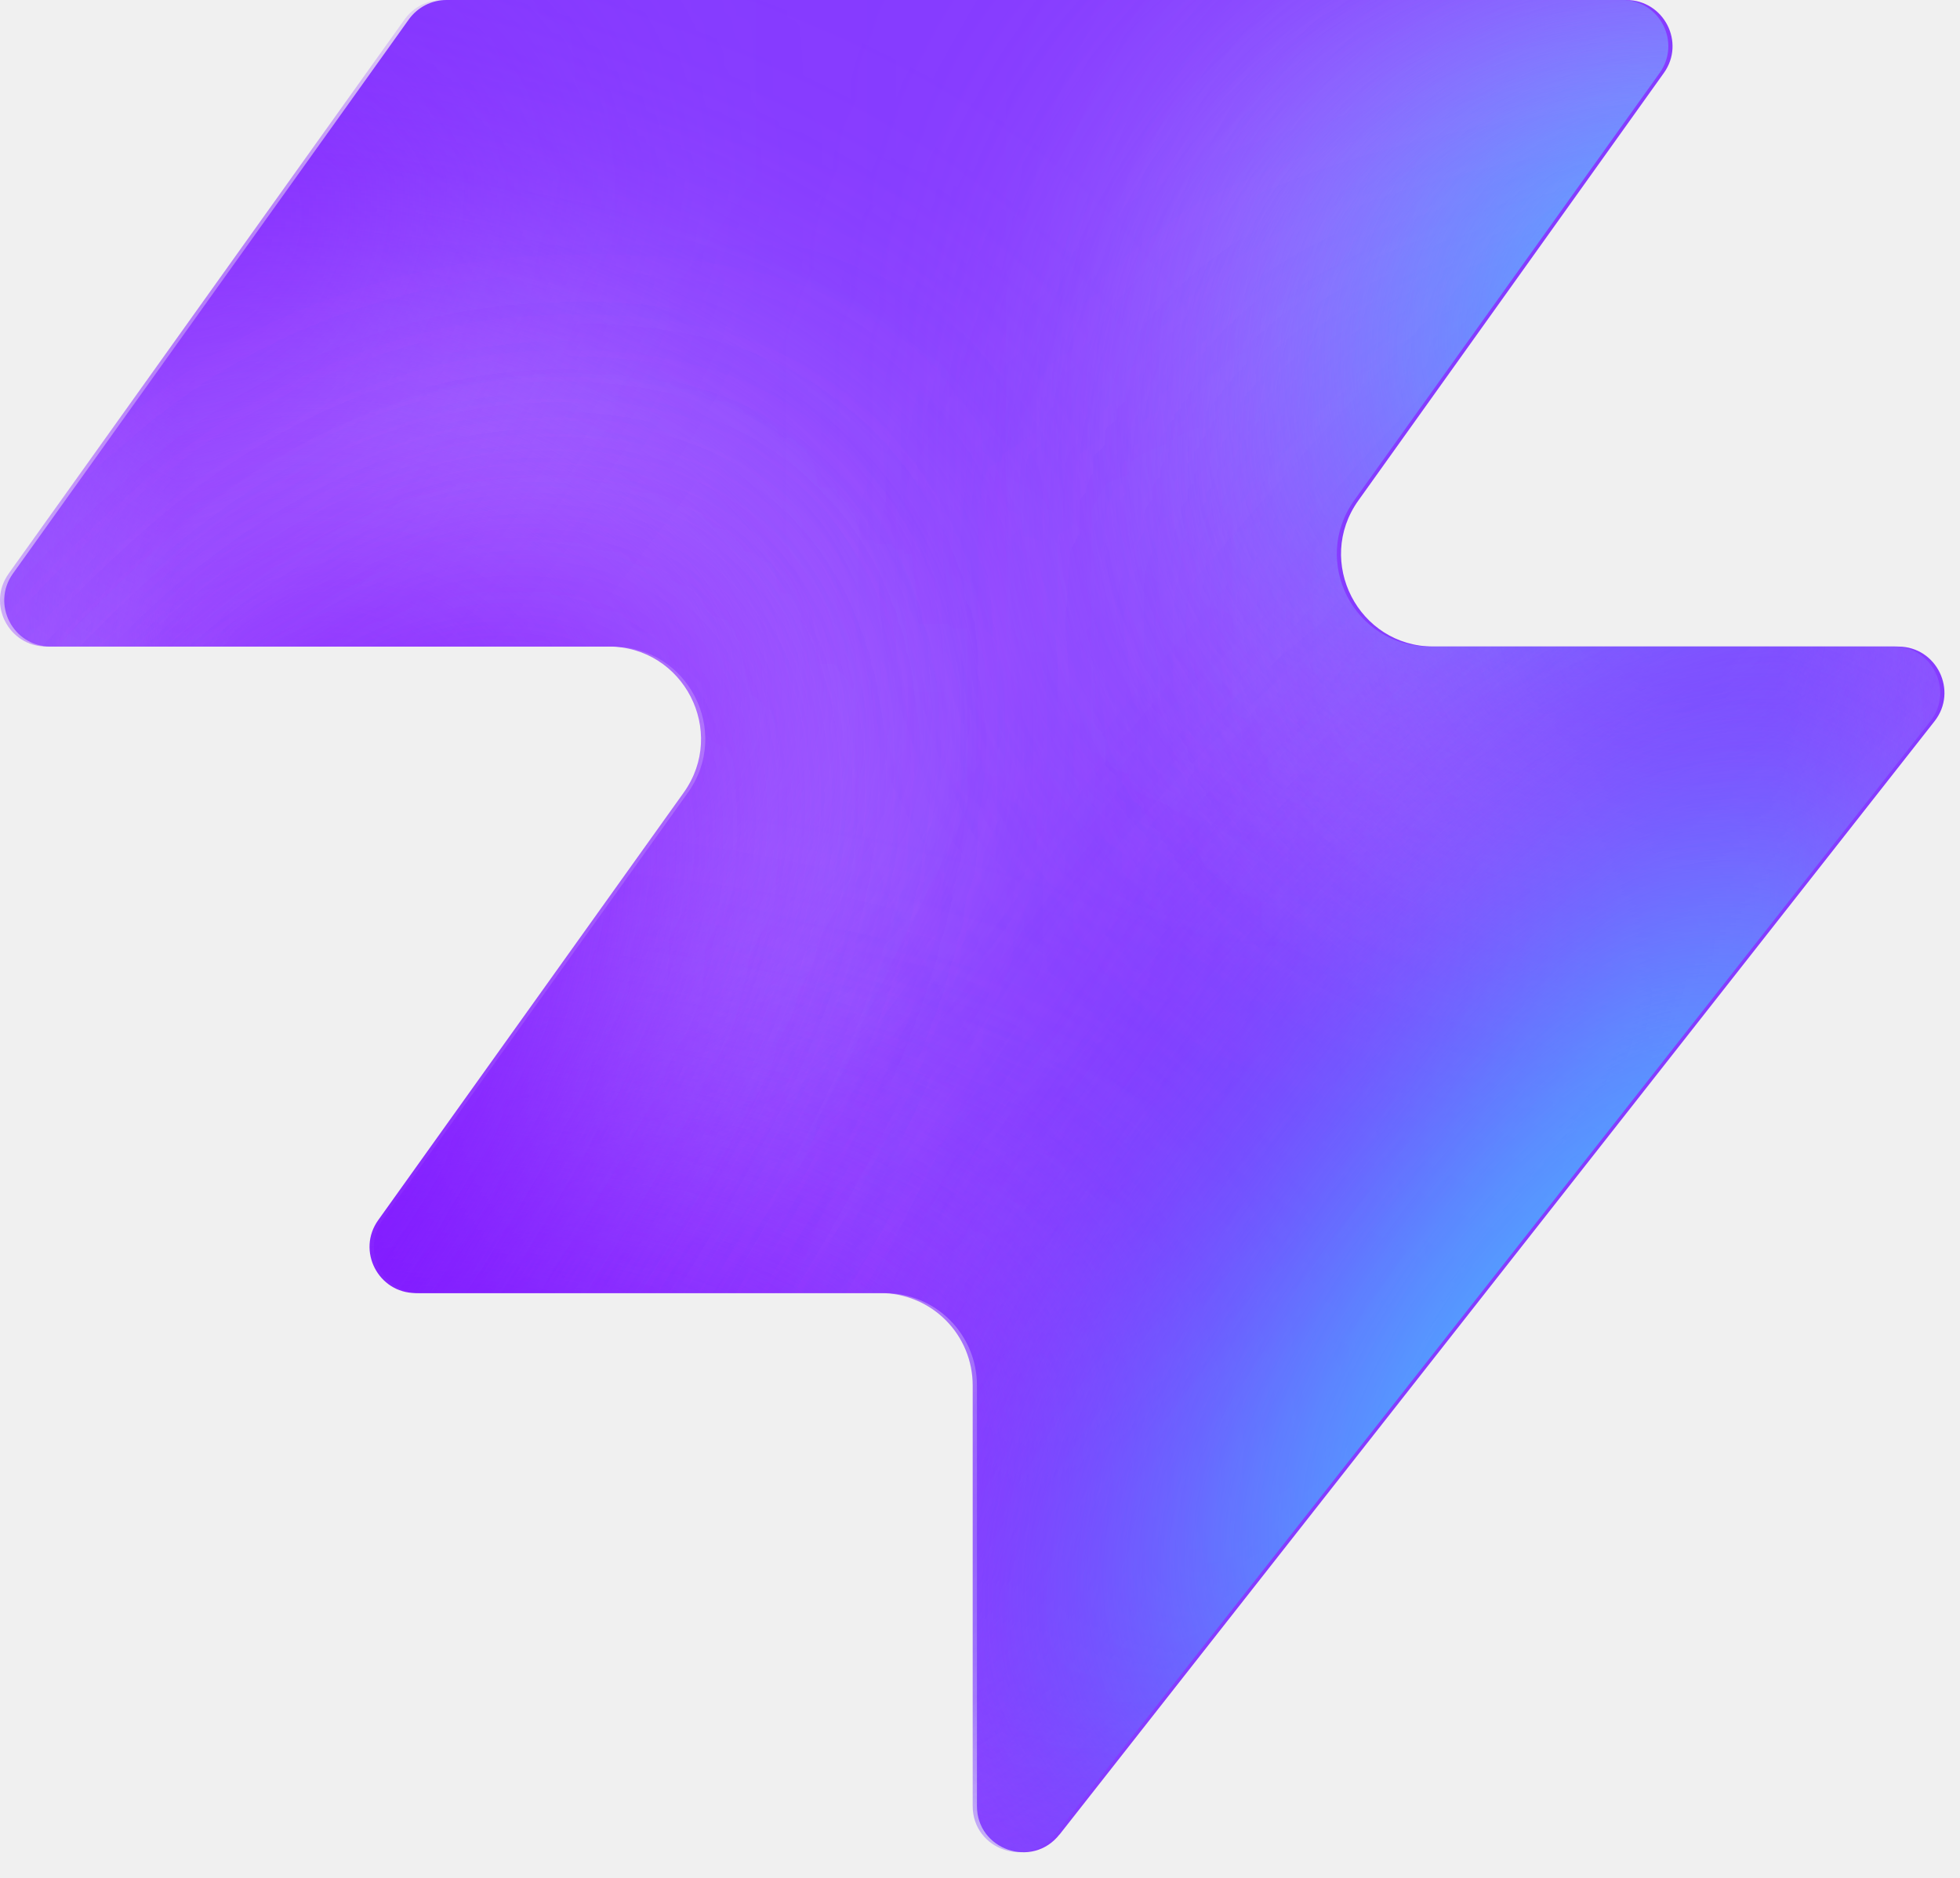
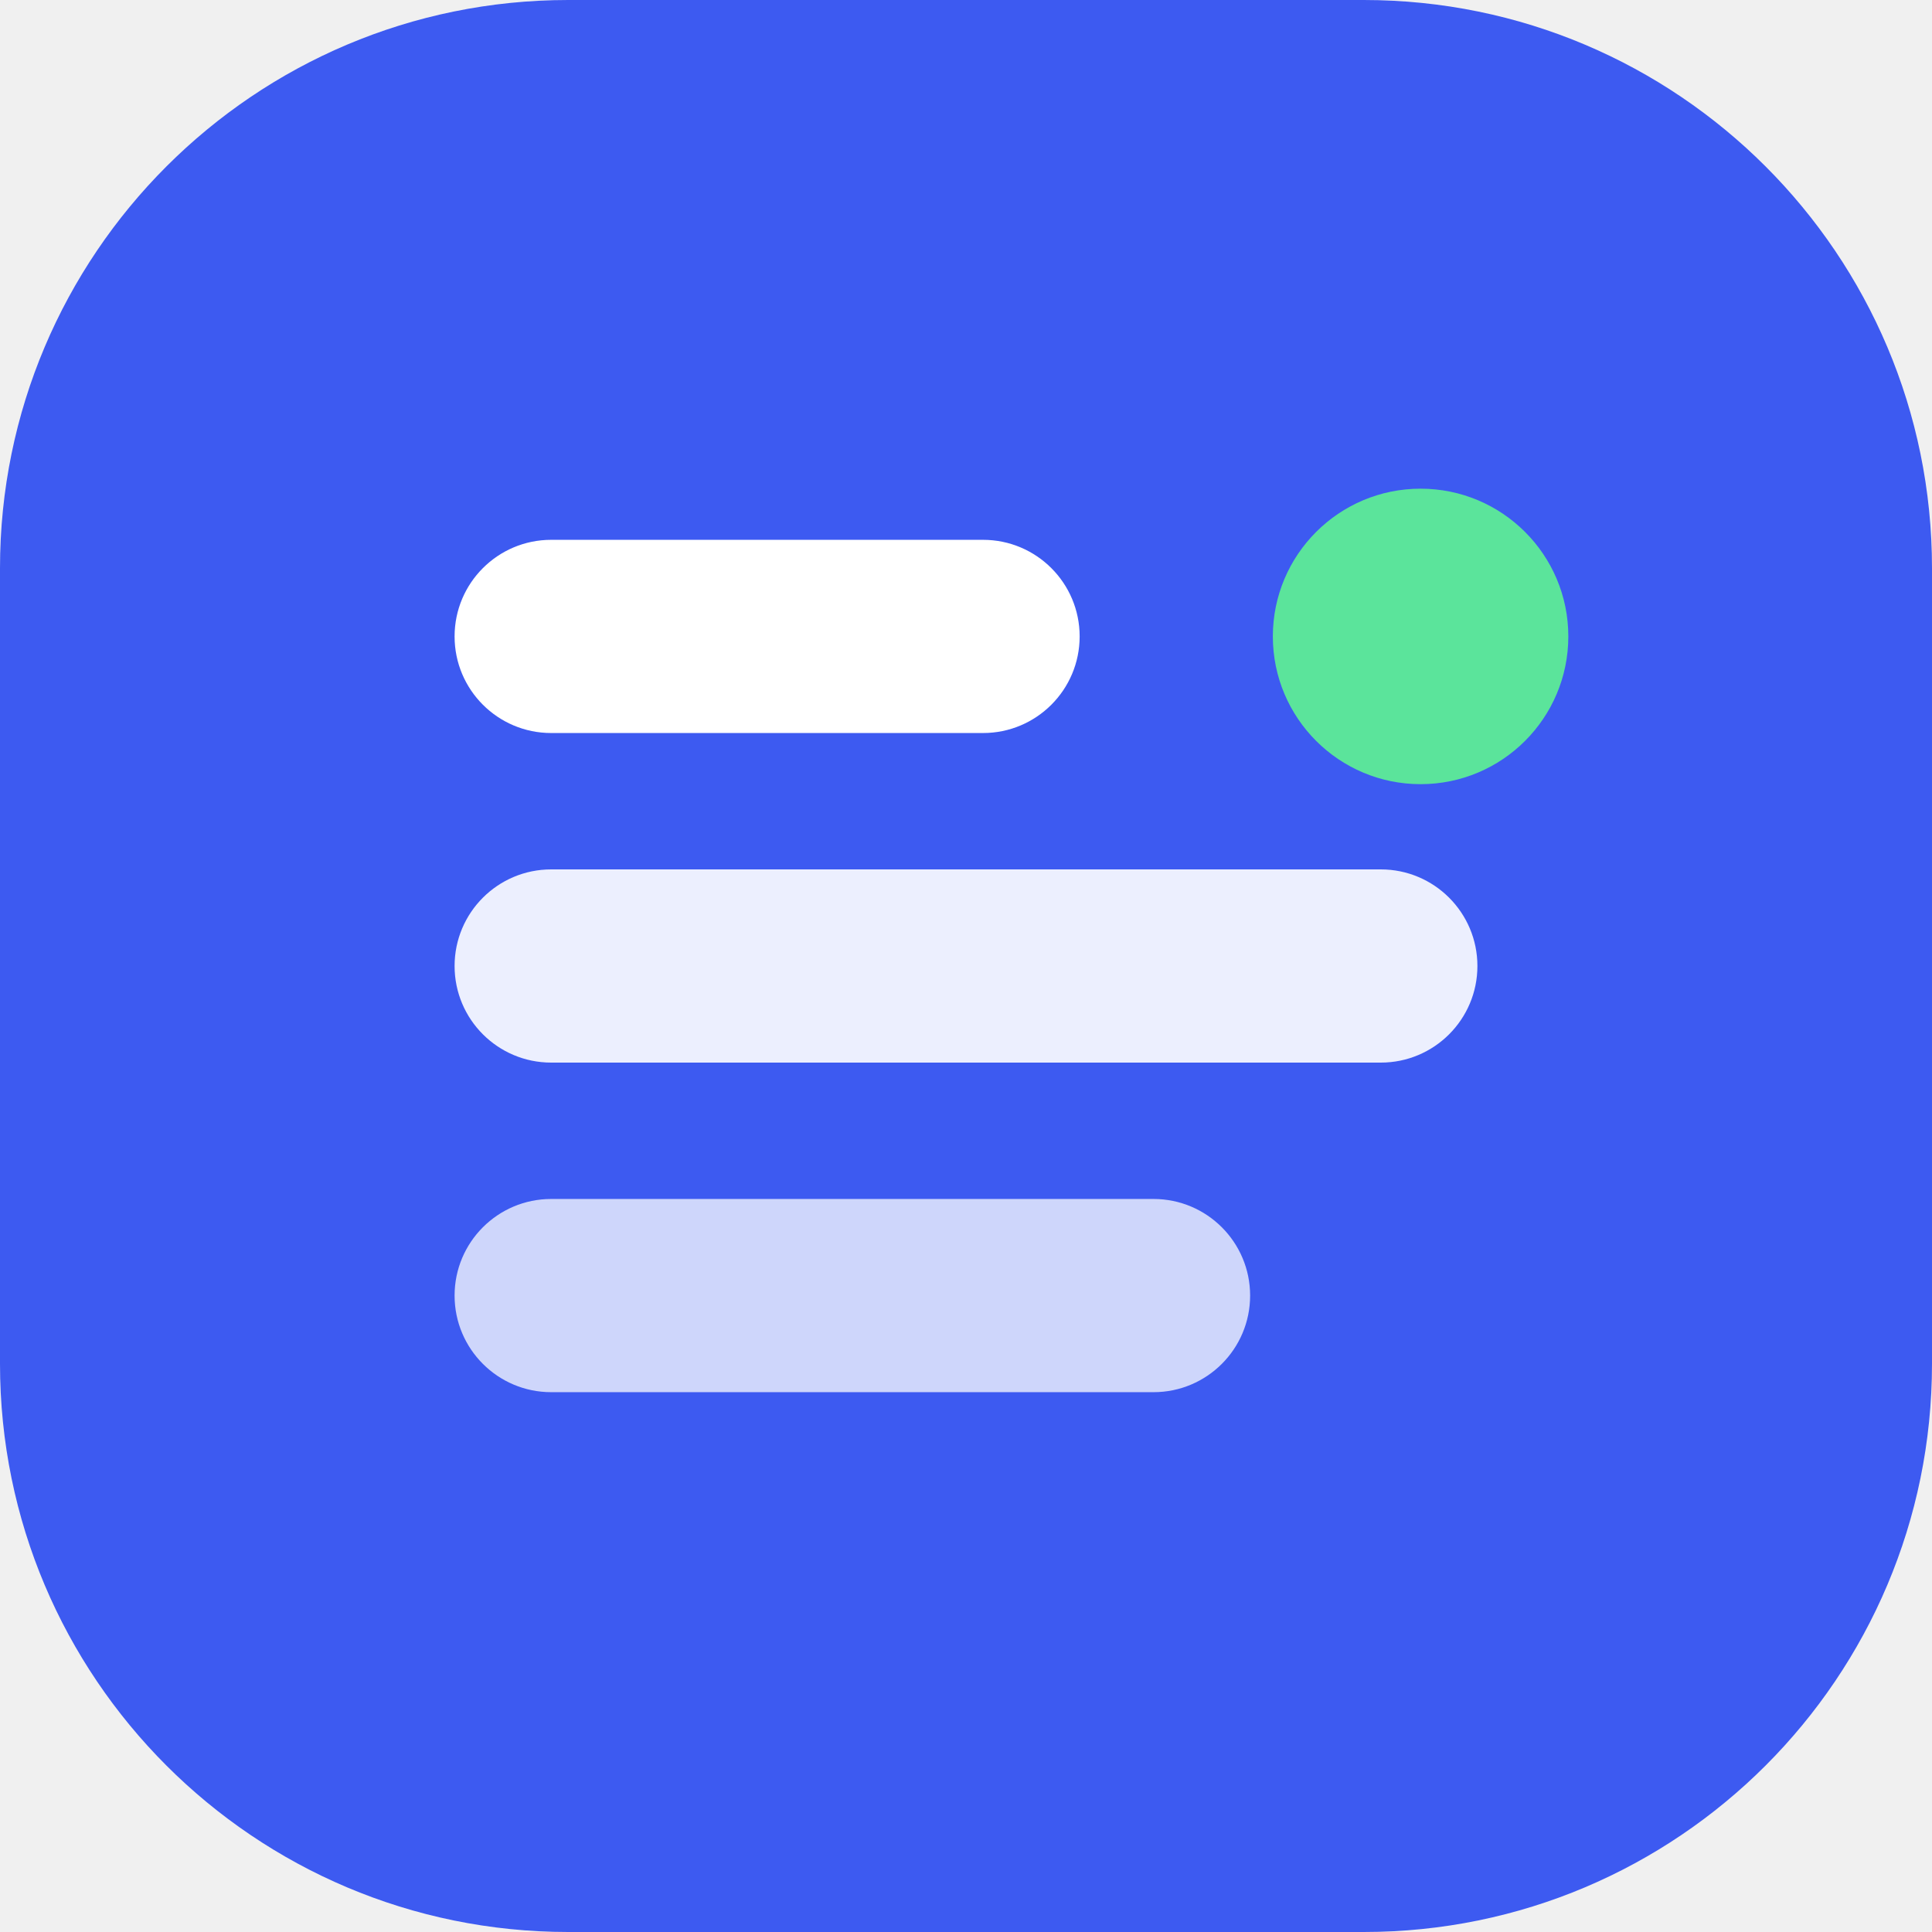
- <svg xmlns="http://www.w3.org/2000/svg" width="48" height="46" fill="none" viewBox="0 0 48 46">
-   <path fill="#863bff" d="M25.946 44.938c-.664.845-2.021.375-2.021-.698V33.937a2.26 2.26 0 0 0-2.262-2.262H10.287c-.92 0-1.456-1.04-.92-1.788l7.48-10.471c1.07-1.497 0-3.578-1.842-3.578H1.237c-.92 0-1.456-1.04-.92-1.788L10.013.474c.214-.297.556-.474.92-.474h28.894c.92 0 1.456 1.04.92 1.788l-7.48 10.471c-1.07 1.498 0 3.579 1.842 3.579h11.377c.943 0 1.473 1.088.89 1.83L25.947 44.94z" style="fill:#863bff;fill:color(display-p3 .525 .23 1);fill-opacity:1" />
-   <mask id="a" width="48" height="46" x="0" y="0" maskUnits="userSpaceOnUse" style="mask-type:alpha">
-     <path fill="#000" d="M25.842 44.938c-.664.844-2.021.375-2.021-.698V33.937a2.26 2.26 0 0 0-2.262-2.262H10.183c-.92 0-1.456-1.04-.92-1.788l7.48-10.471c1.07-1.498 0-3.579-1.842-3.579H1.133c-.92 0-1.456-1.04-.92-1.787L9.91.473c.214-.297.556-.474.92-.474h28.894c.92 0 1.456 1.04.92 1.788l-7.48 10.471c-1.07 1.498 0 3.578 1.842 3.578h11.377c.943 0 1.473 1.088.89 1.832L25.843 44.94z" style="fill:#000;fill-opacity:1" />
-   </mask>
-   <g mask="url(#a)">
-     <g filter="url(#b)">
-       <ellipse cx="5.508" cy="14.704" fill="#ede6ff" rx="5.508" ry="14.704" style="fill:#ede6ff;fill:color(display-p3 .927 .903 1);fill-opacity:1" transform="matrix(.00324 1 1 -.00324 -4.47 31.516)" />
-     </g>
-     <g filter="url(#c)">
-       <ellipse cx="10.399" cy="29.851" fill="#ede6ff" rx="10.399" ry="29.851" style="fill:#ede6ff;fill:color(display-p3 .927 .903 1);fill-opacity:1" transform="matrix(.00324 1 1 -.00324 -39.328 7.883)" />
-     </g>
-     <g filter="url(#d)">
-       <ellipse cx="5.508" cy="30.487" fill="#7e14ff" rx="5.508" ry="30.487" style="fill:#7e14ff;fill:color(display-p3 .492 .077 1);fill-opacity:1" transform="rotate(89.814 -25.913 -14.639)scale(1 -1)" />
-     </g>
-     <g filter="url(#e)">
-       <ellipse cx="5.508" cy="30.599" fill="#7e14ff" rx="5.508" ry="30.599" style="fill:#7e14ff;fill:color(display-p3 .492 .077 1);fill-opacity:1" transform="rotate(89.814 -32.644 -3.334)scale(1 -1)" />
-     </g>
-     <g filter="url(#f)">
-       <ellipse cx="5.508" cy="30.599" fill="#7e14ff" rx="5.508" ry="30.599" style="fill:#7e14ff;fill:color(display-p3 .492 .077 1);fill-opacity:1" transform="matrix(.00324 1 1 -.00324 -34.34 30.47)" />
-     </g>
-     <g filter="url(#g)">
-       <ellipse cx="14.072" cy="22.078" fill="#ede6ff" rx="14.072" ry="22.078" style="fill:#ede6ff;fill:color(display-p3 .927 .903 1);fill-opacity:1" transform="rotate(93.35 24.506 48.493)scale(-1 1)" />
-     </g>
-     <g filter="url(#h)">
-       <ellipse cx="3.47" cy="21.501" fill="#7e14ff" rx="3.47" ry="21.501" style="fill:#7e14ff;fill:color(display-p3 .492 .077 1);fill-opacity:1" transform="rotate(89.009 28.708 47.59)scale(-1 1)" />
-     </g>
-     <g filter="url(#i)">
-       <ellipse cx="3.47" cy="21.501" fill="#7e14ff" rx="3.47" ry="21.501" style="fill:#7e14ff;fill:color(display-p3 .492 .077 1);fill-opacity:1" transform="rotate(89.009 28.708 47.59)scale(-1 1)" />
-     </g>
-     <g filter="url(#j)">
-       <ellipse cx=".387" cy="8.972" fill="#7e14ff" rx="4.407" ry="29.108" style="fill:#7e14ff;fill:color(display-p3 .492 .077 1);fill-opacity:1" transform="rotate(39.51 .387 8.972)" />
-     </g>
-     <g filter="url(#k)">
-       <ellipse cx="47.523" cy="-6.092" fill="#7e14ff" rx="4.407" ry="29.108" style="fill:#7e14ff;fill:color(display-p3 .492 .077 1);fill-opacity:1" transform="rotate(37.892 47.523 -6.092)" />
-     </g>
-     <g filter="url(#l)">
-       <ellipse cx="41.412" cy="6.333" fill="#47bfff" rx="5.971" ry="9.665" style="fill:#47bfff;fill:color(display-p3 .28 .748 1);fill-opacity:1" transform="rotate(37.892 41.412 6.333)" />
-     </g>
-     <g filter="url(#m)">
-       <ellipse cx="-1.879" cy="38.332" fill="#7e14ff" rx="4.407" ry="29.108" style="fill:#7e14ff;fill:color(display-p3 .492 .077 1);fill-opacity:1" transform="rotate(37.892 -1.88 38.332)" />
-     </g>
-     <g filter="url(#n)">
-       <ellipse cx="-1.879" cy="38.332" fill="#7e14ff" rx="4.407" ry="29.108" style="fill:#7e14ff;fill:color(display-p3 .492 .077 1);fill-opacity:1" transform="rotate(37.892 -1.88 38.332)" />
-     </g>
-     <g filter="url(#o)">
-       <ellipse cx="35.651" cy="29.907" fill="#7e14ff" rx="4.407" ry="29.108" style="fill:#7e14ff;fill:color(display-p3 .492 .077 1);fill-opacity:1" transform="rotate(37.892 35.651 29.907)" />
-     </g>
-     <g filter="url(#p)">
-       <ellipse cx="38.418" cy="32.4" fill="#47bfff" rx="5.971" ry="15.297" style="fill:#47bfff;fill:color(display-p3 .28 .748 1);fill-opacity:1" transform="rotate(37.892 38.418 32.4)" />
-     </g>
-   </g>
-   <defs>
-     <filter id="b" width="60.045" height="41.654" x="-19.77" y="16.149" color-interpolation-filters="sRGB" filterUnits="userSpaceOnUse">
-       <feFlood flood-opacity="0" result="BackgroundImageFix" />
-       <feBlend in="SourceGraphic" in2="BackgroundImageFix" result="shape" />
-       <feGaussianBlur result="effect1_foregroundBlur_2002_17158" stdDeviation="7.659" />
-     </filter>
-     <filter id="c" width="90.34" height="51.437" x="-54.613" y="-7.533" color-interpolation-filters="sRGB" filterUnits="userSpaceOnUse">
-       <feFlood flood-opacity="0" result="BackgroundImageFix" />
-       <feBlend in="SourceGraphic" in2="BackgroundImageFix" result="shape" />
-       <feGaussianBlur result="effect1_foregroundBlur_2002_17158" stdDeviation="7.659" />
-     </filter>
-     <filter id="d" width="79.355" height="29.4" x="-49.64" y="2.03" color-interpolation-filters="sRGB" filterUnits="userSpaceOnUse">
-       <feFlood flood-opacity="0" result="BackgroundImageFix" />
-       <feBlend in="SourceGraphic" in2="BackgroundImageFix" result="shape" />
-       <feGaussianBlur result="effect1_foregroundBlur_2002_17158" stdDeviation="4.596" />
-     </filter>
-     <filter id="e" width="79.579" height="29.4" x="-45.045" y="20.029" color-interpolation-filters="sRGB" filterUnits="userSpaceOnUse">
-       <feFlood flood-opacity="0" result="BackgroundImageFix" />
-       <feBlend in="SourceGraphic" in2="BackgroundImageFix" result="shape" />
-       <feGaussianBlur result="effect1_foregroundBlur_2002_17158" stdDeviation="4.596" />
-     </filter>
-     <filter id="f" width="79.579" height="29.4" x="-43.513" y="21.178" color-interpolation-filters="sRGB" filterUnits="userSpaceOnUse">
-       <feFlood flood-opacity="0" result="BackgroundImageFix" />
-       <feBlend in="SourceGraphic" in2="BackgroundImageFix" result="shape" />
-       <feGaussianBlur result="effect1_foregroundBlur_2002_17158" stdDeviation="4.596" />
-     </filter>
-     <filter id="g" width="74.749" height="58.852" x="15.756" y="-17.901" color-interpolation-filters="sRGB" filterUnits="userSpaceOnUse">
-       <feFlood flood-opacity="0" result="BackgroundImageFix" />
-       <feBlend in="SourceGraphic" in2="BackgroundImageFix" result="shape" />
-       <feGaussianBlur result="effect1_foregroundBlur_2002_17158" stdDeviation="7.659" />
-     </filter>
-     <filter id="h" width="61.377" height="25.362" x="23.548" y="2.284" color-interpolation-filters="sRGB" filterUnits="userSpaceOnUse">
-       <feFlood flood-opacity="0" result="BackgroundImageFix" />
-       <feBlend in="SourceGraphic" in2="BackgroundImageFix" result="shape" />
-       <feGaussianBlur result="effect1_foregroundBlur_2002_17158" stdDeviation="4.596" />
-     </filter>
-     <filter id="i" width="61.377" height="25.362" x="23.548" y="2.284" color-interpolation-filters="sRGB" filterUnits="userSpaceOnUse">
-       <feFlood flood-opacity="0" result="BackgroundImageFix" />
-       <feBlend in="SourceGraphic" in2="BackgroundImageFix" result="shape" />
-       <feGaussianBlur result="effect1_foregroundBlur_2002_17158" stdDeviation="4.596" />
-     </filter>
-     <filter id="j" width="56.045" height="63.649" x="-27.636" y="-22.853" color-interpolation-filters="sRGB" filterUnits="userSpaceOnUse">
-       <feFlood flood-opacity="0" result="BackgroundImageFix" />
-       <feBlend in="SourceGraphic" in2="BackgroundImageFix" result="shape" />
-       <feGaussianBlur result="effect1_foregroundBlur_2002_17158" stdDeviation="4.596" />
-     </filter>
-     <filter id="k" width="54.814" height="64.646" x="20.116" y="-38.415" color-interpolation-filters="sRGB" filterUnits="userSpaceOnUse">
-       <feFlood flood-opacity="0" result="BackgroundImageFix" />
-       <feBlend in="SourceGraphic" in2="BackgroundImageFix" result="shape" />
-       <feGaussianBlur result="effect1_foregroundBlur_2002_17158" stdDeviation="4.596" />
-     </filter>
-     <filter id="l" width="33.541" height="35.313" x="24.641" y="-11.323" color-interpolation-filters="sRGB" filterUnits="userSpaceOnUse">
-       <feFlood flood-opacity="0" result="BackgroundImageFix" />
-       <feBlend in="SourceGraphic" in2="BackgroundImageFix" result="shape" />
-       <feGaussianBlur result="effect1_foregroundBlur_2002_17158" stdDeviation="4.596" />
-     </filter>
-     <filter id="m" width="54.814" height="64.646" x="-29.286" y="6.009" color-interpolation-filters="sRGB" filterUnits="userSpaceOnUse">
-       <feFlood flood-opacity="0" result="BackgroundImageFix" />
-       <feBlend in="SourceGraphic" in2="BackgroundImageFix" result="shape" />
-       <feGaussianBlur result="effect1_foregroundBlur_2002_17158" stdDeviation="4.596" />
-     </filter>
-     <filter id="n" width="54.814" height="64.646" x="-29.286" y="6.009" color-interpolation-filters="sRGB" filterUnits="userSpaceOnUse">
-       <feFlood flood-opacity="0" result="BackgroundImageFix" />
-       <feBlend in="SourceGraphic" in2="BackgroundImageFix" result="shape" />
-       <feGaussianBlur result="effect1_foregroundBlur_2002_17158" stdDeviation="4.596" />
-     </filter>
-     <filter id="o" width="54.814" height="64.646" x="8.244" y="-2.416" color-interpolation-filters="sRGB" filterUnits="userSpaceOnUse">
-       <feFlood flood-opacity="0" result="BackgroundImageFix" />
-       <feBlend in="SourceGraphic" in2="BackgroundImageFix" result="shape" />
-       <feGaussianBlur result="effect1_foregroundBlur_2002_17158" stdDeviation="4.596" />
-     </filter>
-     <filter id="p" width="39.409" height="43.623" x="18.713" y="10.588" color-interpolation-filters="sRGB" filterUnits="userSpaceOnUse">
-       <feFlood flood-opacity="0" result="BackgroundImageFix" />
-       <feBlend in="SourceGraphic" in2="BackgroundImageFix" result="shape" />
-       <feGaussianBlur result="effect1_foregroundBlur_2002_17158" stdDeviation="4.596" />
-     </filter>
-   </defs>
+ <svg xmlns="http://www.w3.org/2000/svg" width="34" height="34" viewBox="0 0 34 34">
+   <rect width="34" height="34" rx="10" fill="#3d5af1" />
+   <rect x="8" y="9.5" width="11" height="3.4" rx="1.7" fill="#fff" />
+   <rect x="8" y="15.3" width="18" height="3.4" rx="1.7" fill="#fff" opacity="0.9" />
+   <rect x="8" y="21.1" width="14" height="3.4" rx="1.7" fill="#fff" opacity="0.75" />
+   <circle cx="25" cy="11.2" r="2.6" fill="#5BE49B" />
</svg>
